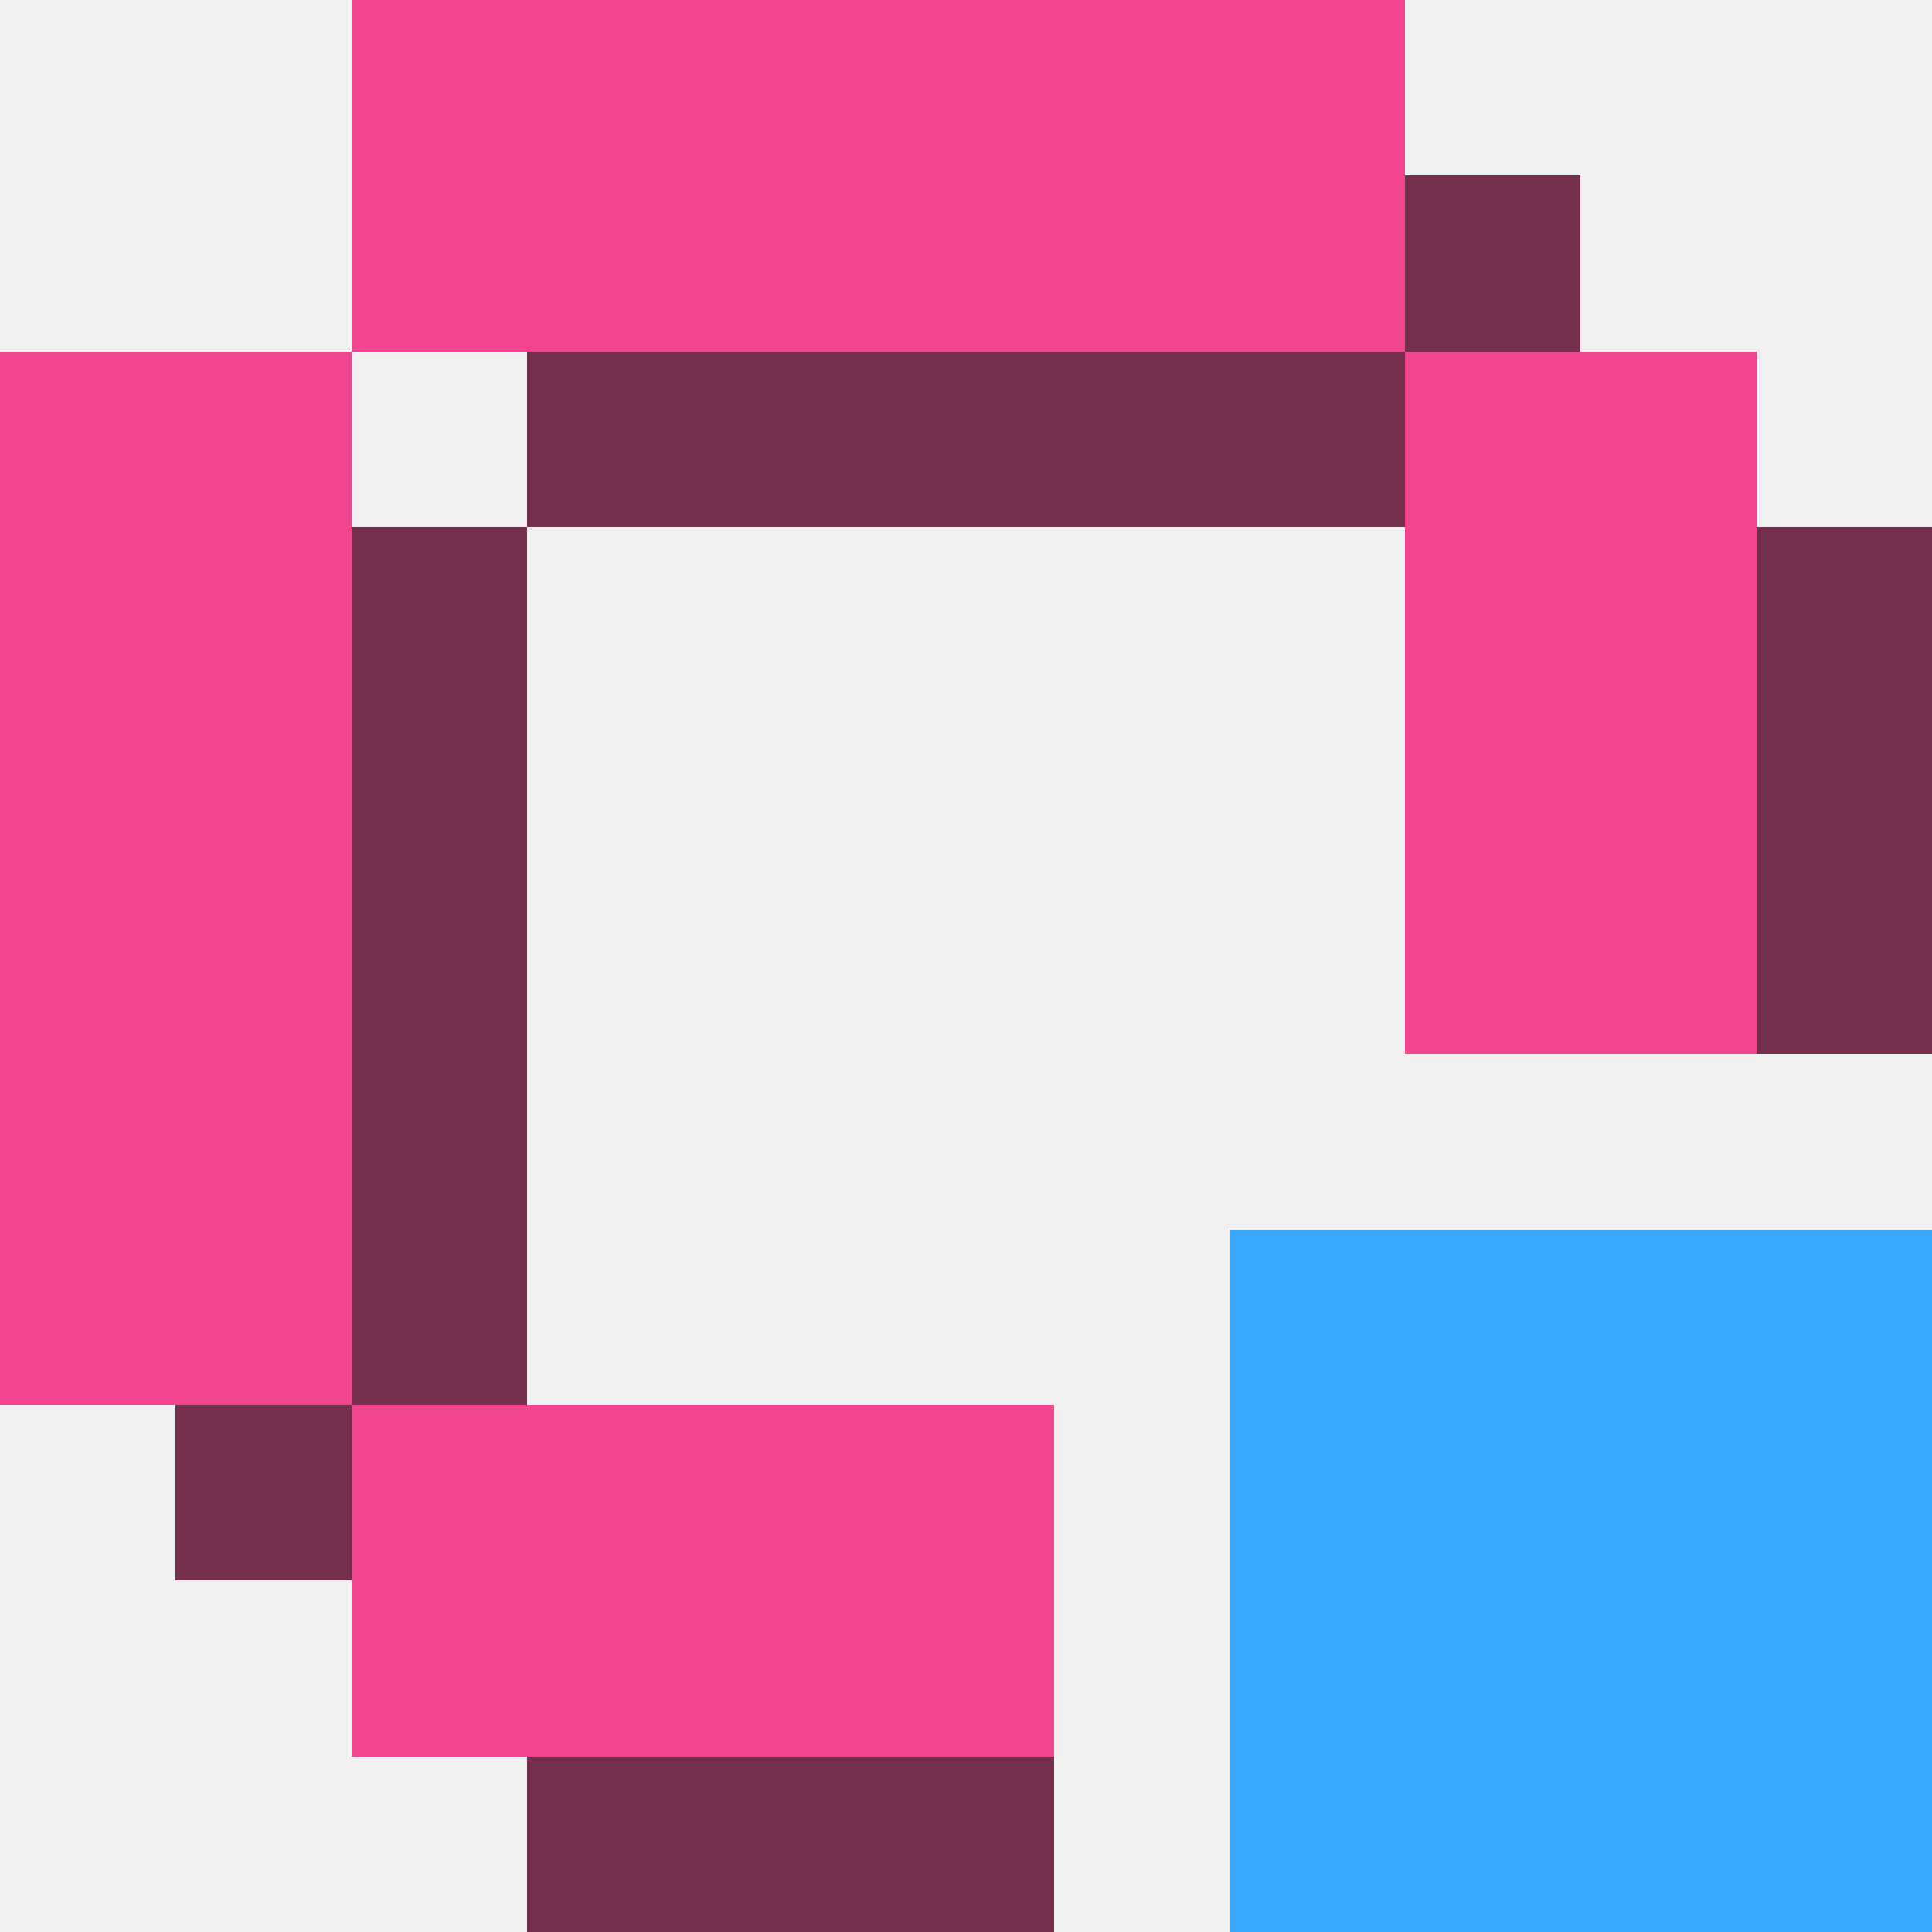
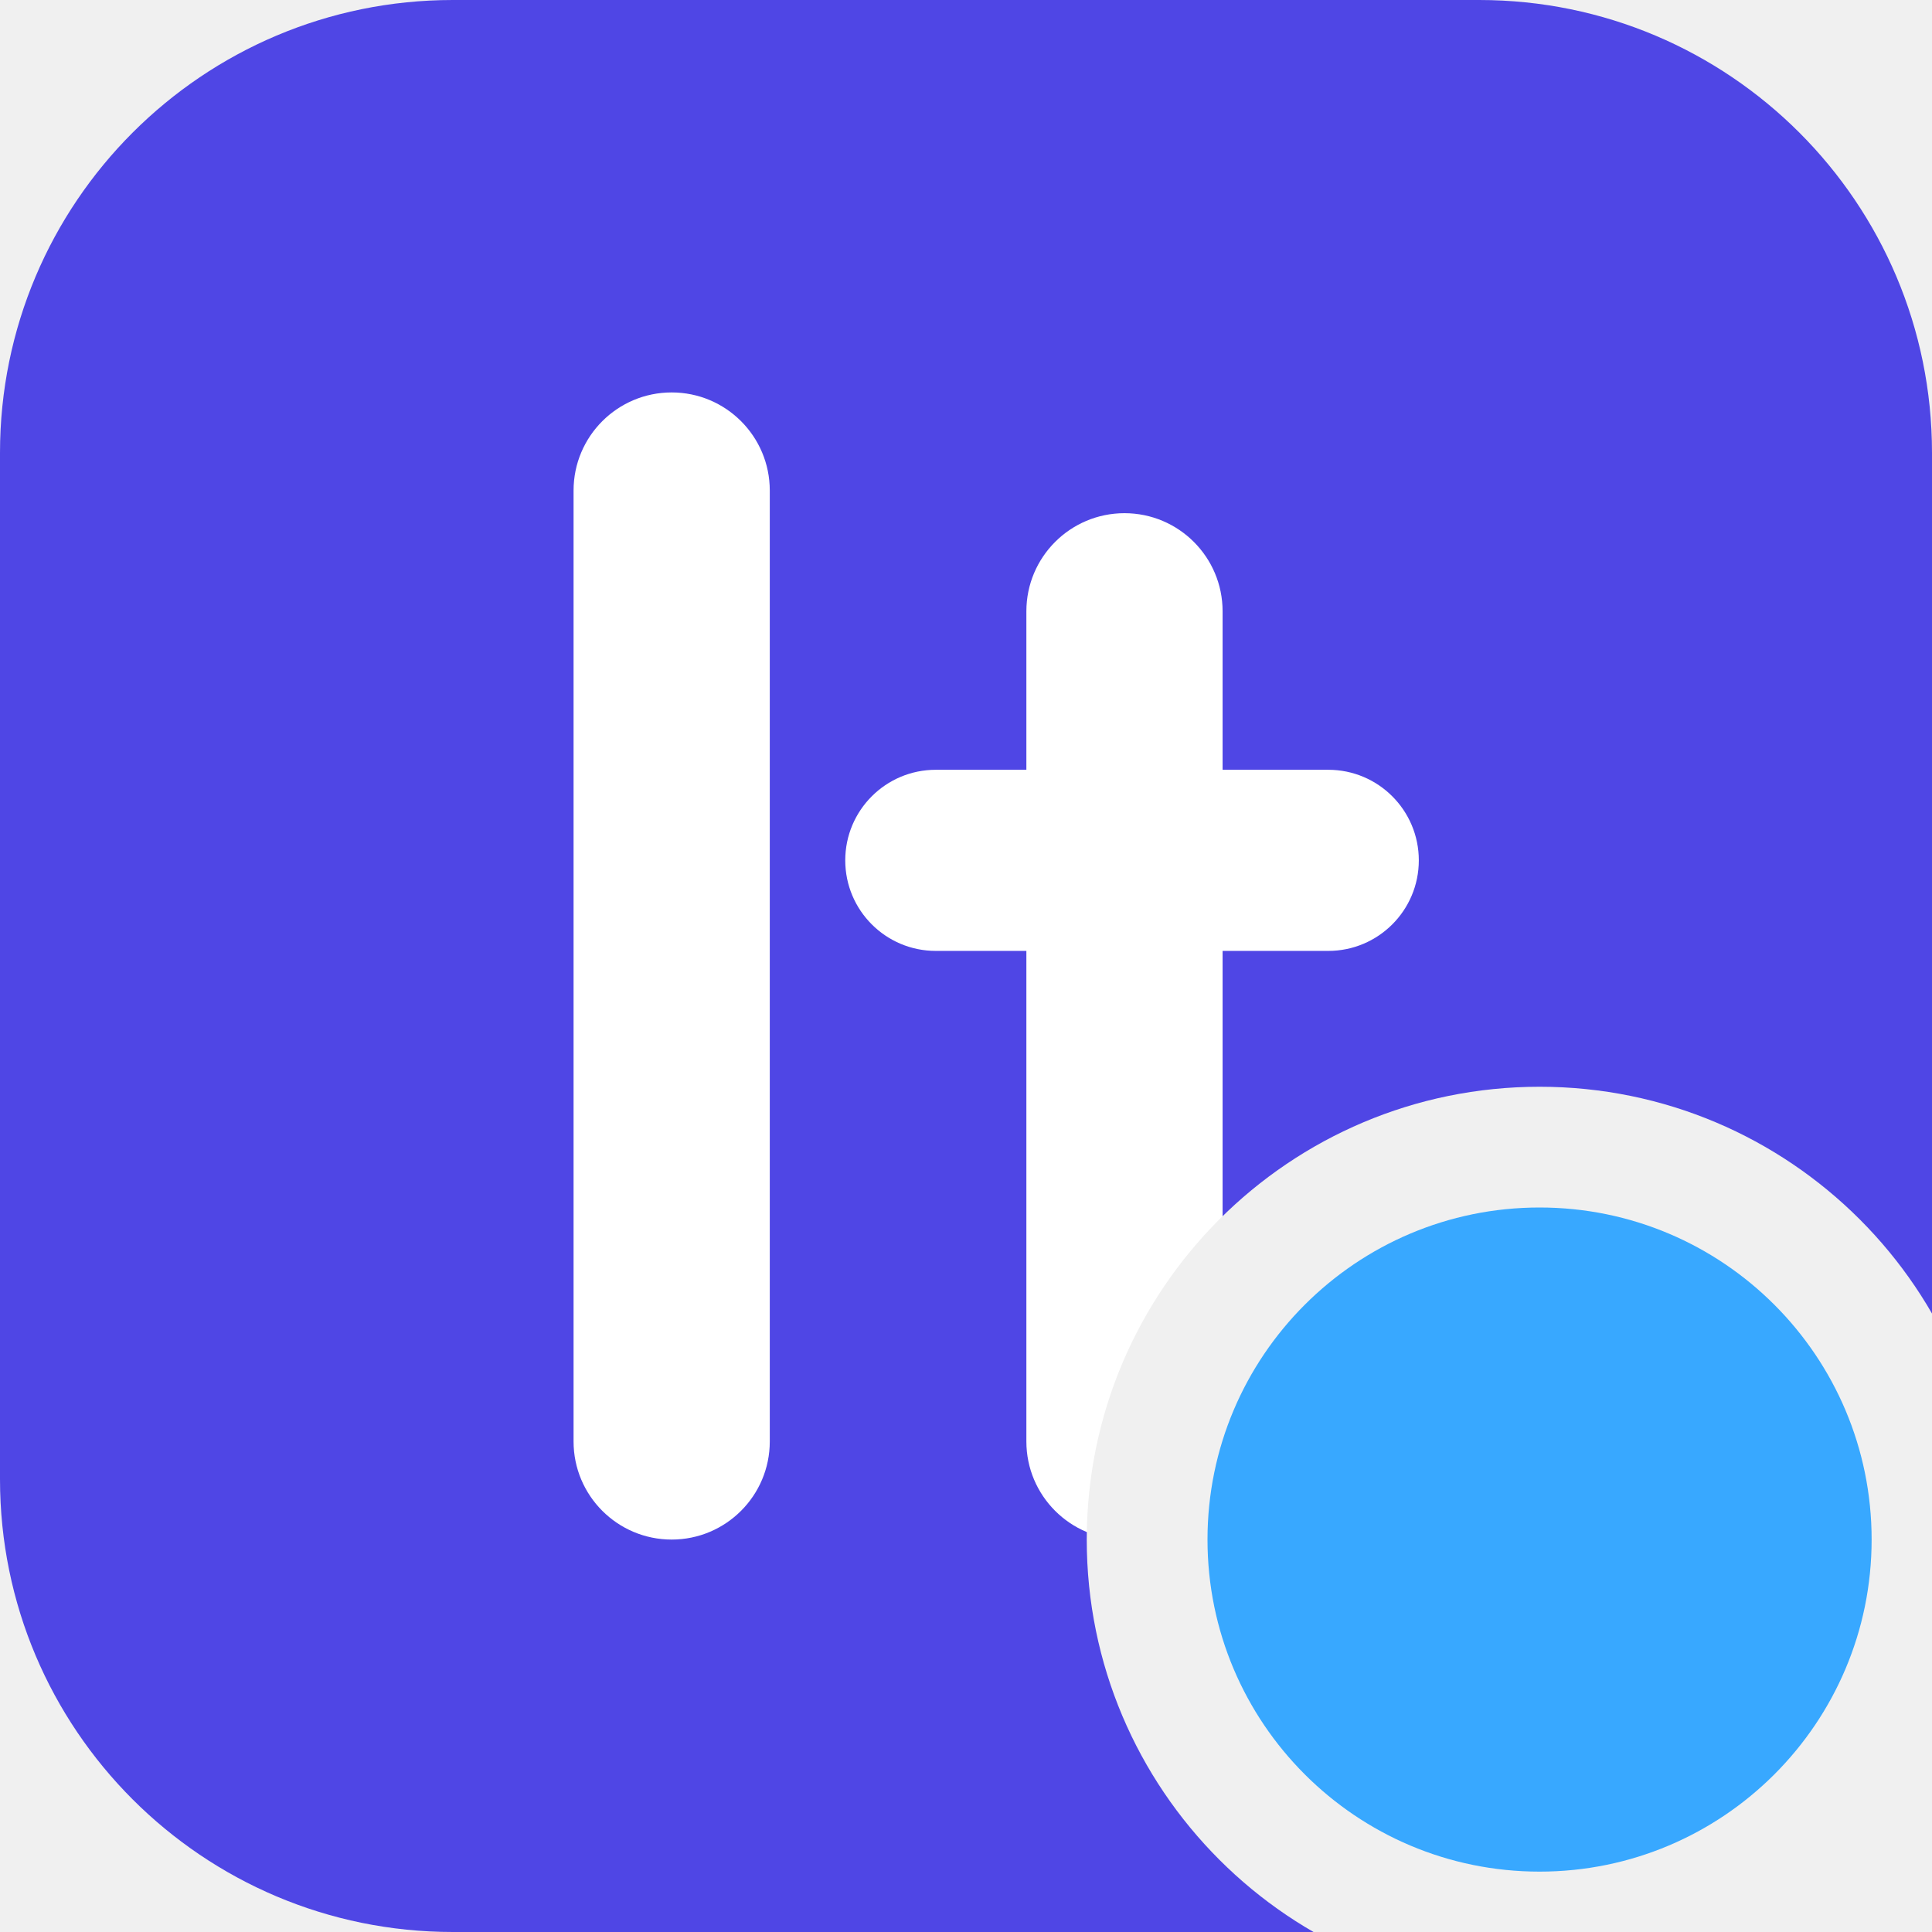
- <svg xmlns="http://www.w3.org/2000/svg" width="32" height="32" viewBox="0 0 11 11" shape-rendering="crispEdges">
+ <svg xmlns="http://www.w3.org/2000/svg" width="32" height="32" viewBox="0 0 64 64">
  <mask id="cut">
-     <path fill="#fff" d="M0 0h11v11H0z" />
-     <path d="M6 6h5v5H6z" />
+     <rect width="64" height="64" fill="#fff" />
+     <circle cx="51" cy="51" r="15" fill="#000" />
  </mask>
  <g mask="url(#cut)">
-     <path fill="#742f4d" d="M1 3h2v6H1zM3 1h6v2H3zM9 3h2v6H9zM3 9h6v2H3z" />
-     <path fill="#f2458f" d="M0 2h2v6H0zM2 0h6v2H2zM8 2h2v6H8zM2 8h6v2H2z" />
+     <rect width="64" height="64" rx="15" fill="#4f46e5" />
+     <rect x="19" y="13" width="6.5" height="38" rx="3.25" fill="#fff" />
+     <rect x="34" y="17" width="6.5" height="34" rx="3.25" fill="#fff" />
+     <rect x="28" y="25.5" width="19" height="6" rx="3" fill="#fff" />
  </g>
-   <path fill="#38a8ff" d="M7 7h4v4H7z" />
+   <circle cx="51" cy="51" r="11" fill="#38a8ff" />
</svg>
